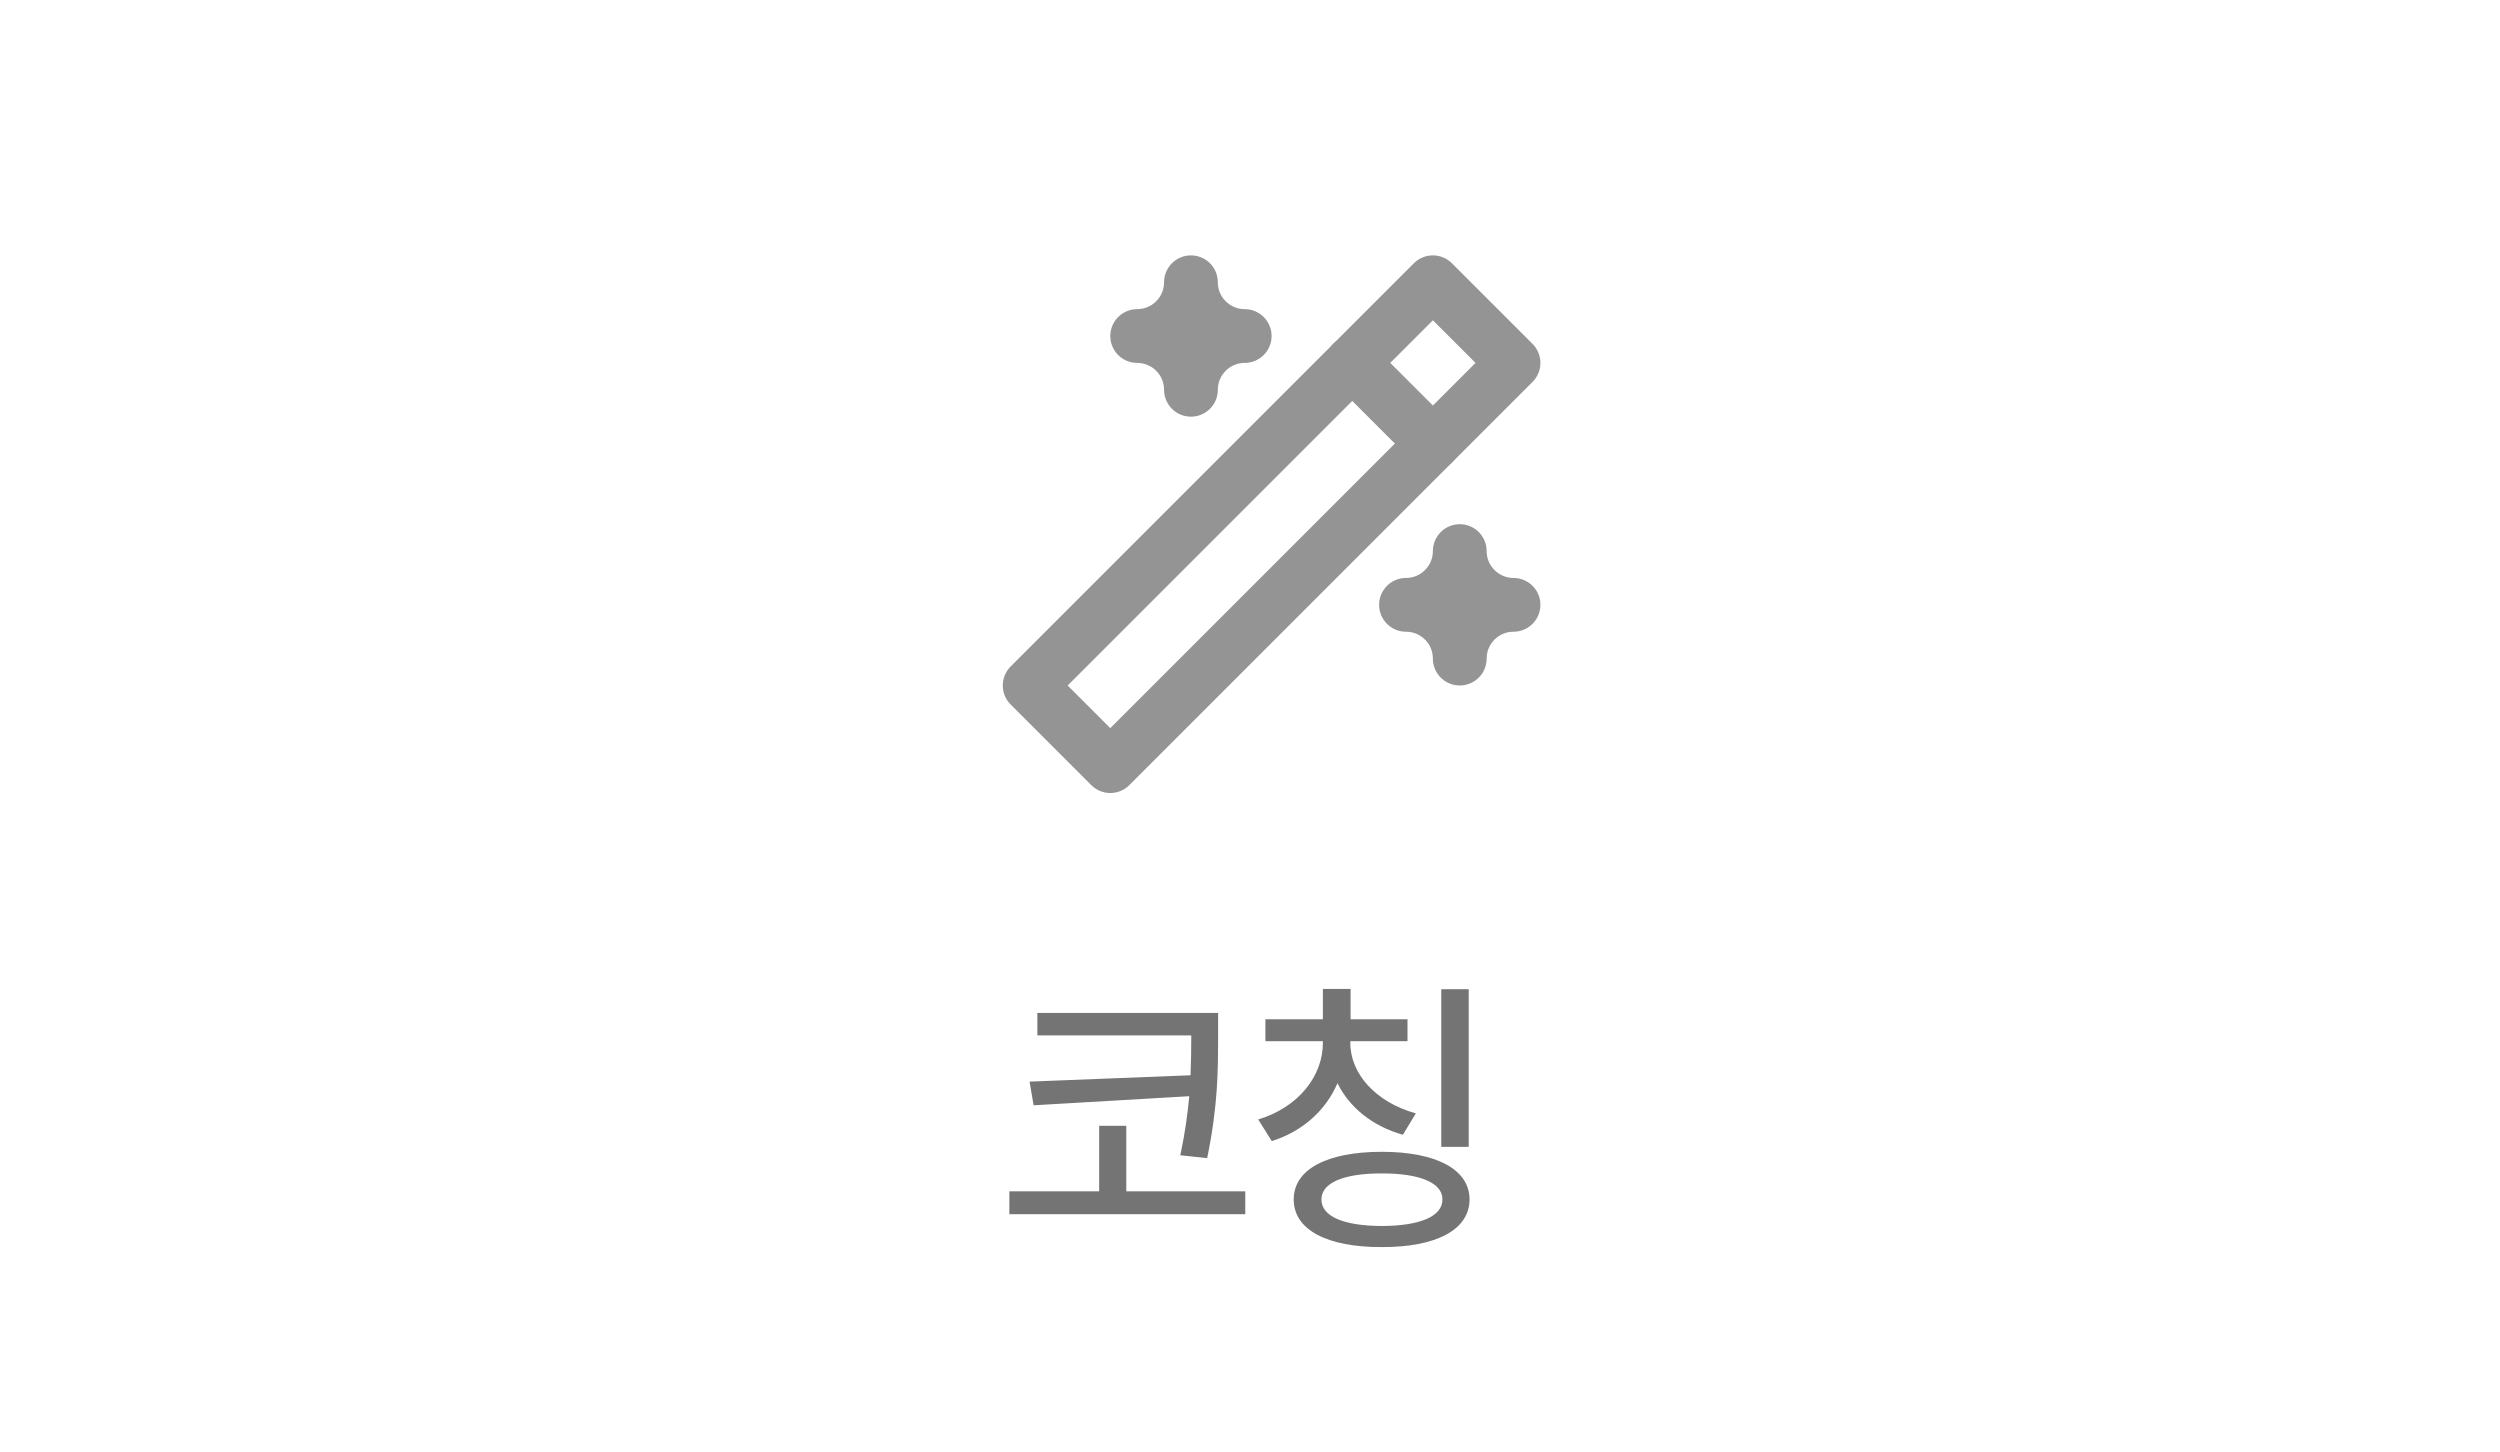
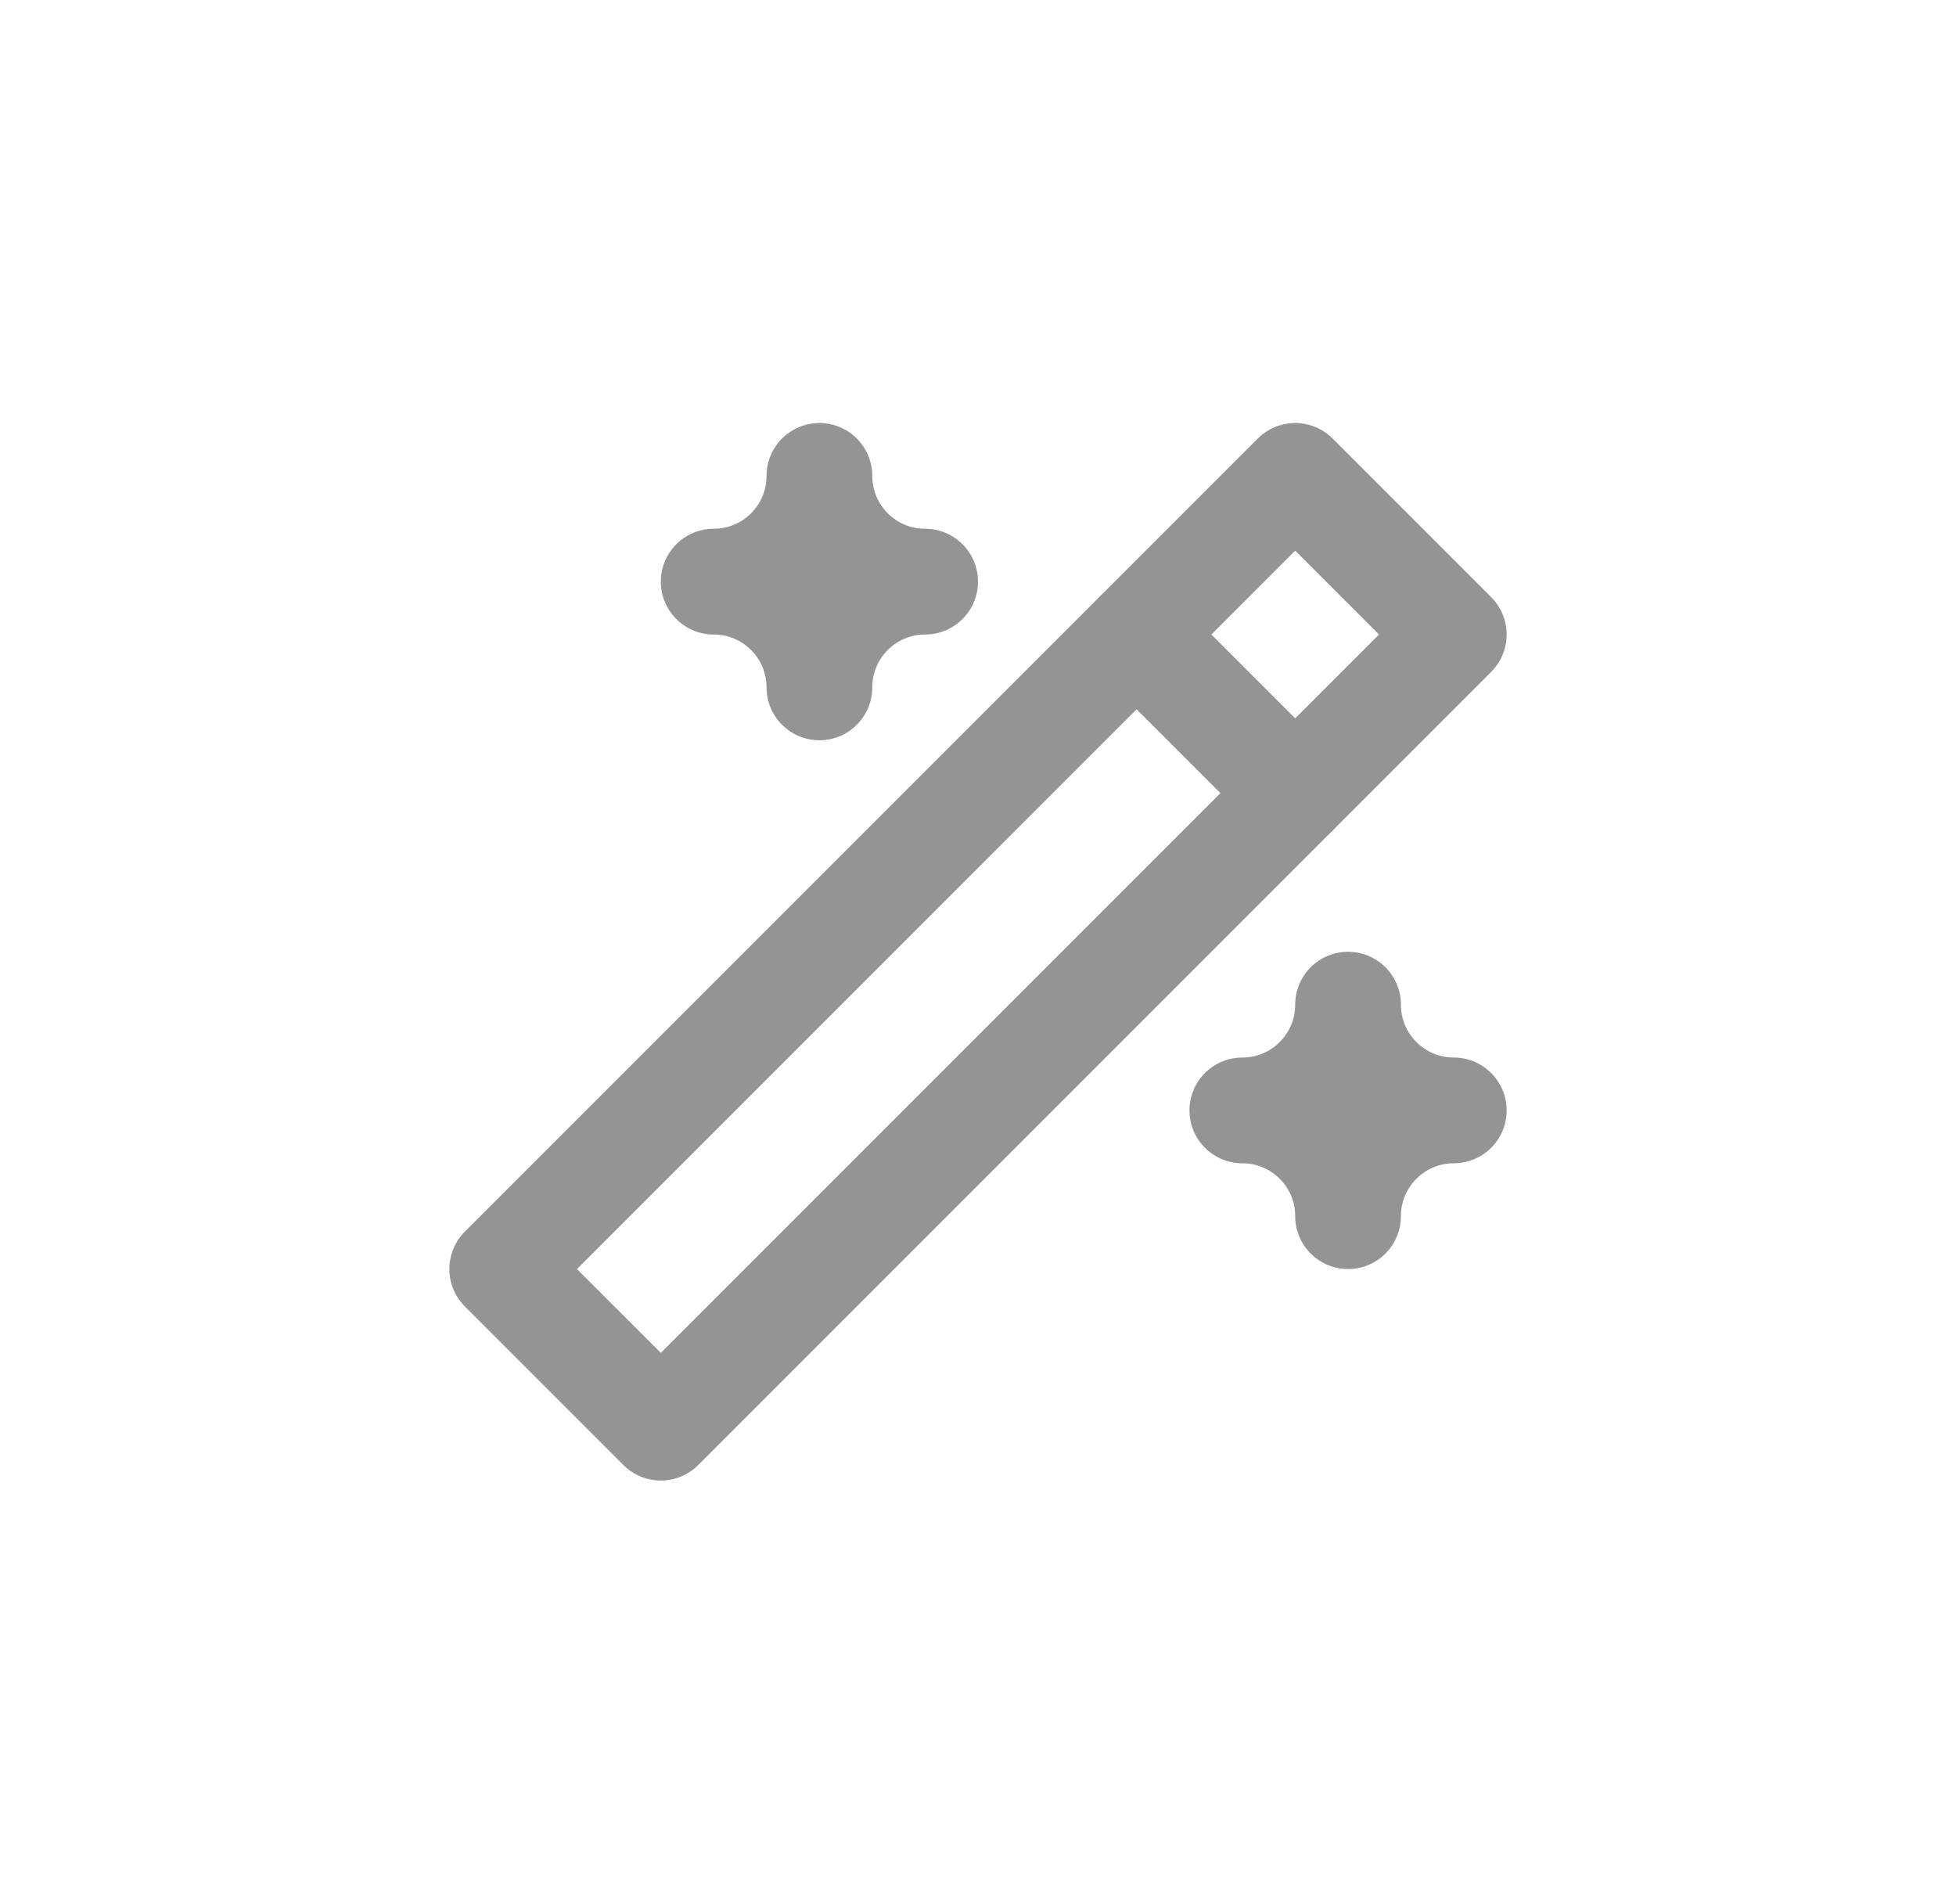
- <svg xmlns="http://www.w3.org/2000/svg" width="93" height="54" viewBox="0 0 93 54" fill="none">
-   <path d="M41.303 28.5L56.303 13.5L53.303 10.5L38.303 25.5L41.303 28.5" stroke="#949494" stroke-width="2" stroke-linecap="round" stroke-linejoin="round" />
-   <path d="M50.303 13.5L53.303 16.5" stroke="#949494" stroke-width="2" stroke-linecap="round" stroke-linejoin="round" />
-   <path d="M44.303 10.5C44.303 11.605 45.199 12.5 46.303 12.5C45.199 12.5 44.303 13.395 44.303 14.5C44.303 13.395 43.408 12.5 42.303 12.5C43.408 12.5 44.303 11.605 44.303 10.5" stroke="#949494" stroke-width="2" stroke-linecap="round" stroke-linejoin="round" />
-   <path d="M54.303 20.5C54.303 21.604 55.199 22.5 56.303 22.5C55.199 22.5 54.303 23.395 54.303 24.5C54.303 23.395 53.408 22.5 52.303 22.5C53.408 22.5 54.303 21.604 54.303 20.5" stroke="#949494" stroke-width="2" stroke-linecap="round" stroke-linejoin="round" />
-   <path d="M45.314 37.68H38.59V38.518H44.315V38.582C44.315 39.017 44.31 39.479 44.288 40L38.3 40.236L38.45 41.117L44.24 40.779C44.181 41.429 44.084 42.154 43.907 42.976L44.906 43.083C45.32 41.085 45.309 39.753 45.314 38.582V37.68ZM37.548 45.167H46.324V44.318H41.898V41.88H40.889V44.318H37.548V45.167ZM50.232 38.786V38.732H52.359V37.916H50.242V36.788H49.211V37.916H47.073V38.732H49.211V38.786C49.217 40.032 48.293 41.198 46.805 41.644L47.31 42.449C48.465 42.084 49.324 41.3 49.754 40.295C50.199 41.198 51.059 41.896 52.187 42.213L52.67 41.418C51.177 41.004 50.226 39.941 50.232 38.786ZM48.126 44.619C48.126 45.752 49.367 46.397 51.403 46.392C53.422 46.397 54.663 45.752 54.668 44.619C54.663 43.497 53.422 42.847 51.403 42.847C49.367 42.847 48.126 43.497 48.126 44.619ZM49.157 44.619C49.157 44.007 49.974 43.647 51.403 43.652C52.826 43.647 53.664 44.007 53.658 44.619C53.664 45.248 52.826 45.602 51.403 45.607C49.974 45.602 49.157 45.248 49.157 44.619ZM53.615 42.664H54.636V36.799H53.615V42.664Z" fill="#747474" />
+ <svg xmlns="http://www.w3.org/2000/svg" width="37" height="36" viewBox="0 0 37 36" fill="none">
+   <path d="M12.5 27L27.5 12L24.5 9L9.5 24L12.5 27" stroke="#949494" stroke-width="2" stroke-linecap="round" stroke-linejoin="round" />
+   <path d="M21.5 12L24.5 15" stroke="#949494" stroke-width="2" stroke-linecap="round" stroke-linejoin="round" />
+   <path d="M15.5 9C15.5 10.105 16.395 11 17.5 11C16.395 11 15.5 11.895 15.5 13C15.5 11.895 14.605 11 13.5 11C14.605 11 15.5 10.105 15.5 9" stroke="#949494" stroke-width="2" stroke-linecap="round" stroke-linejoin="round" />
+   <path d="M25.5 19C25.5 20.104 26.395 21 27.5 21C26.395 21 25.5 21.895 25.5 23C25.5 21.895 24.605 21 23.5 21C24.605 21 25.5 20.104 25.5 19" stroke="#949494" stroke-width="2" stroke-linecap="round" stroke-linejoin="round" />
</svg>
